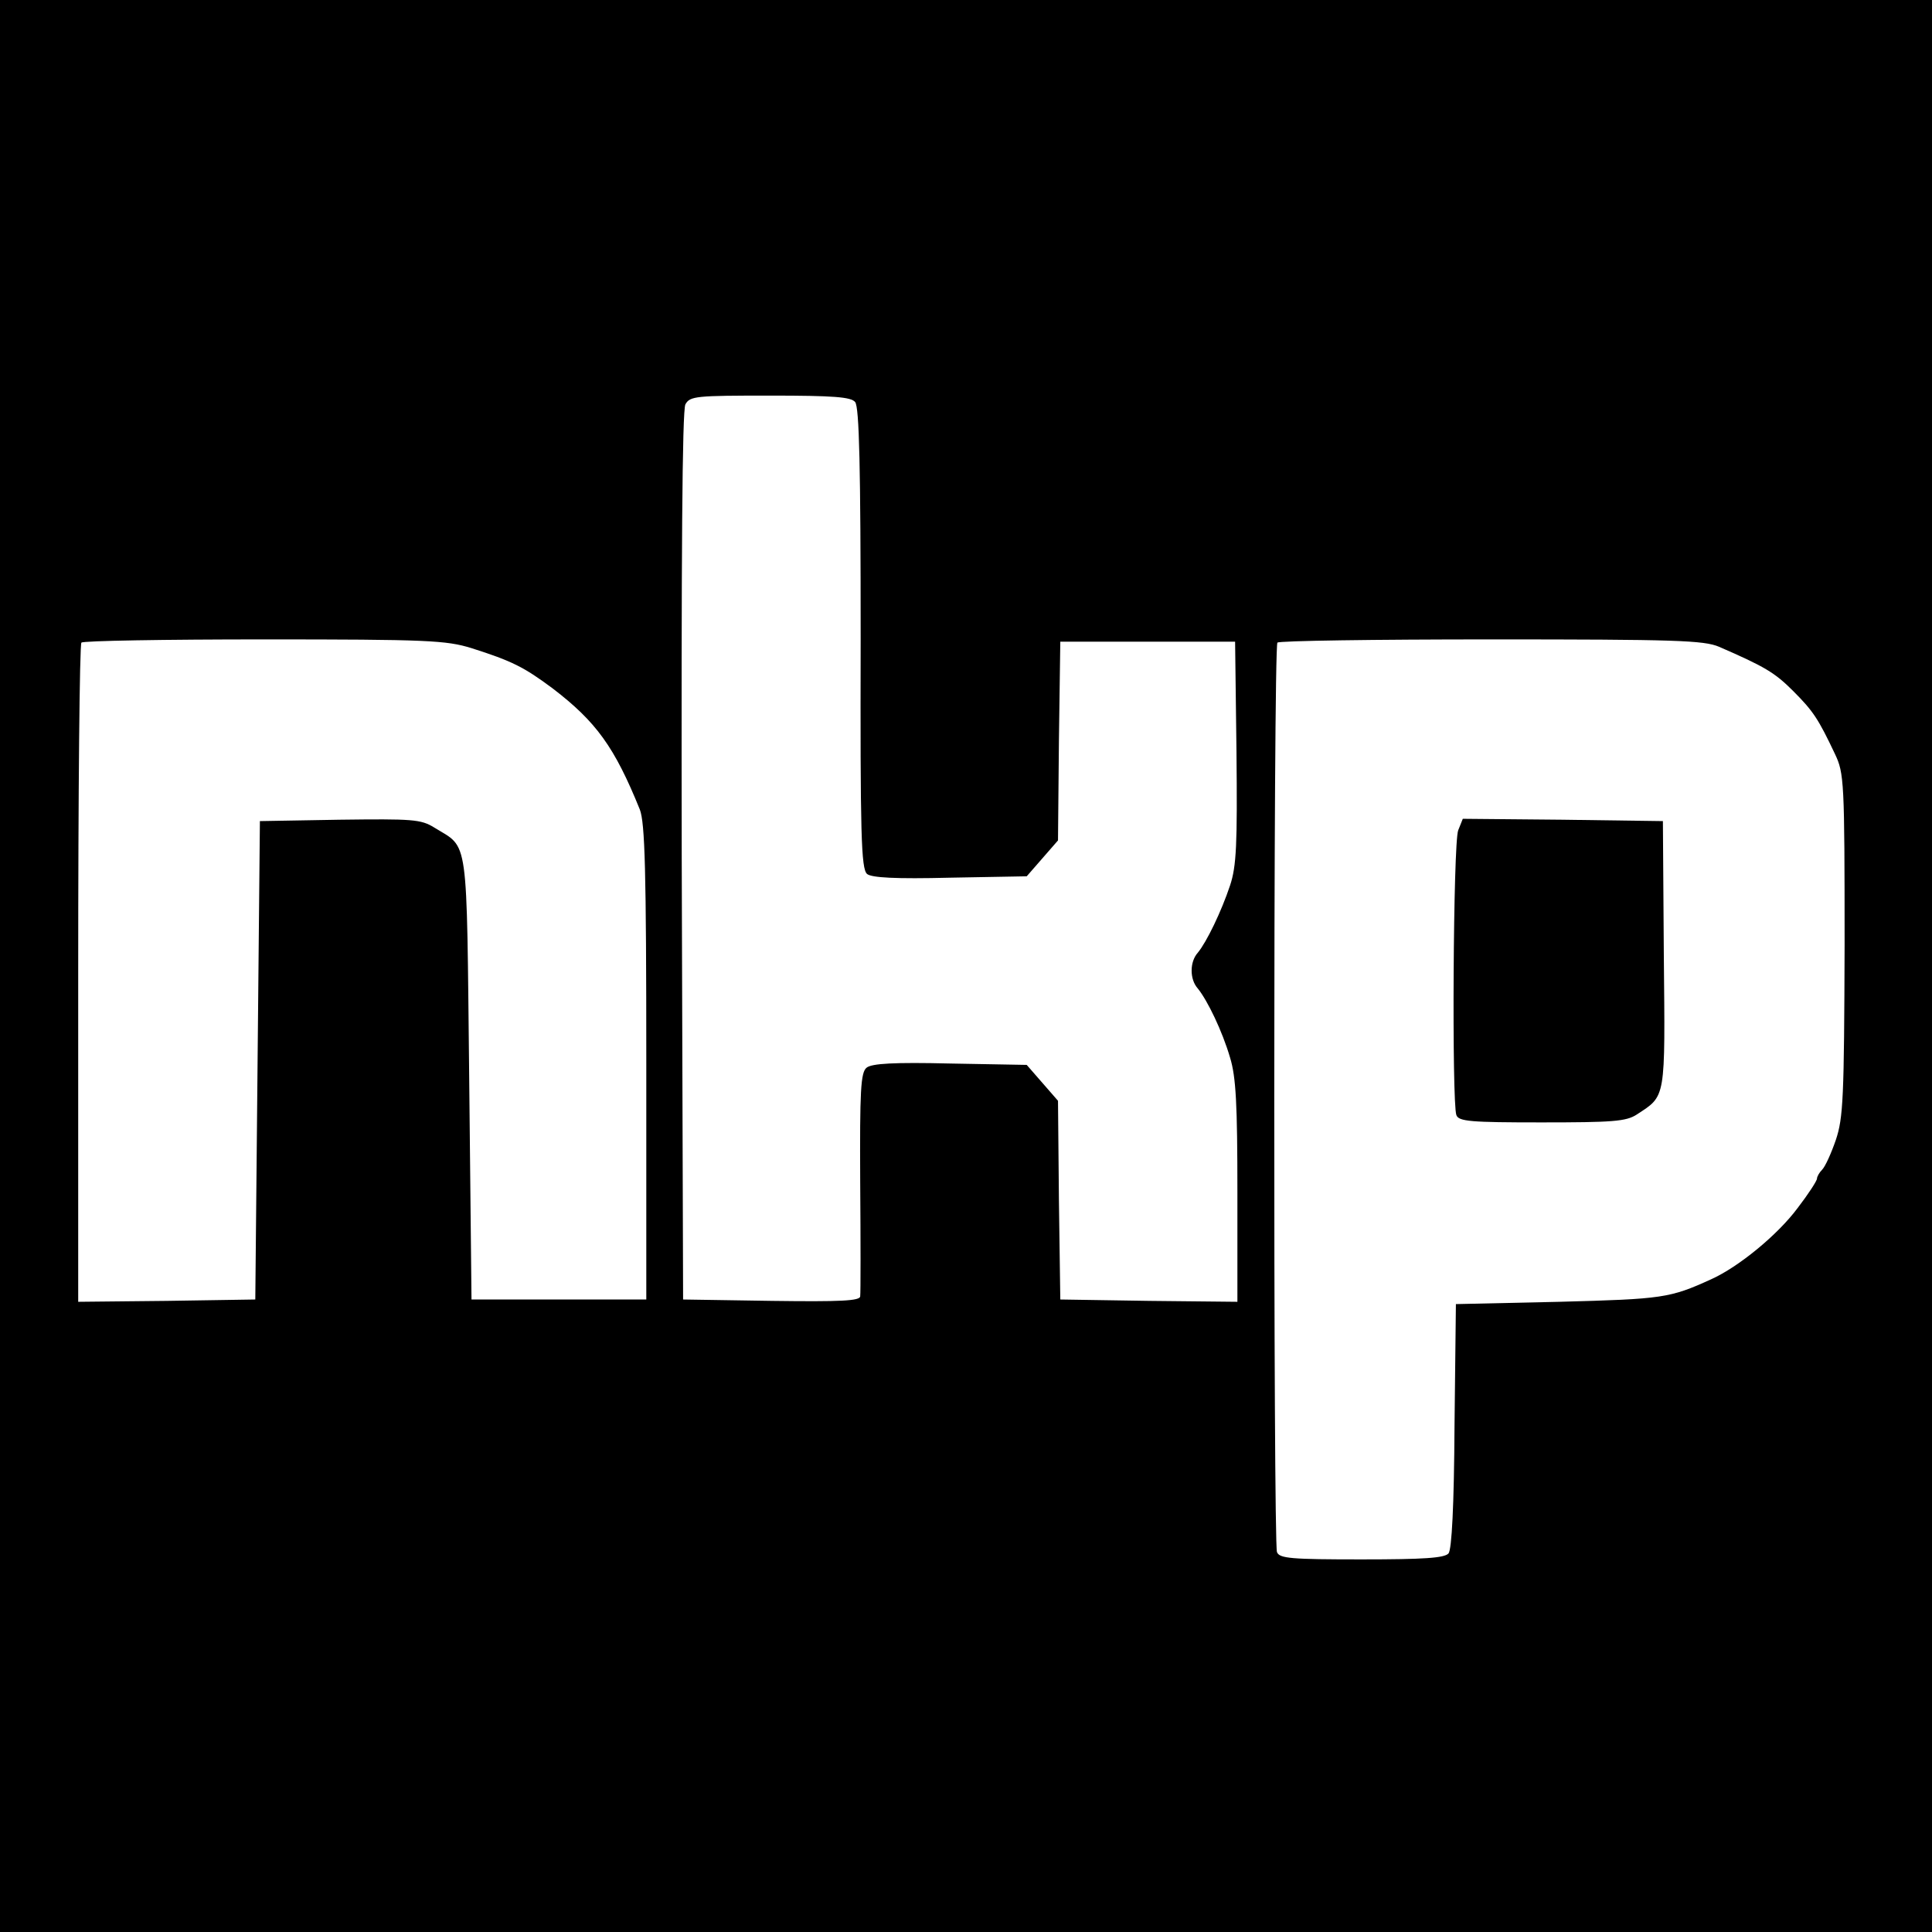
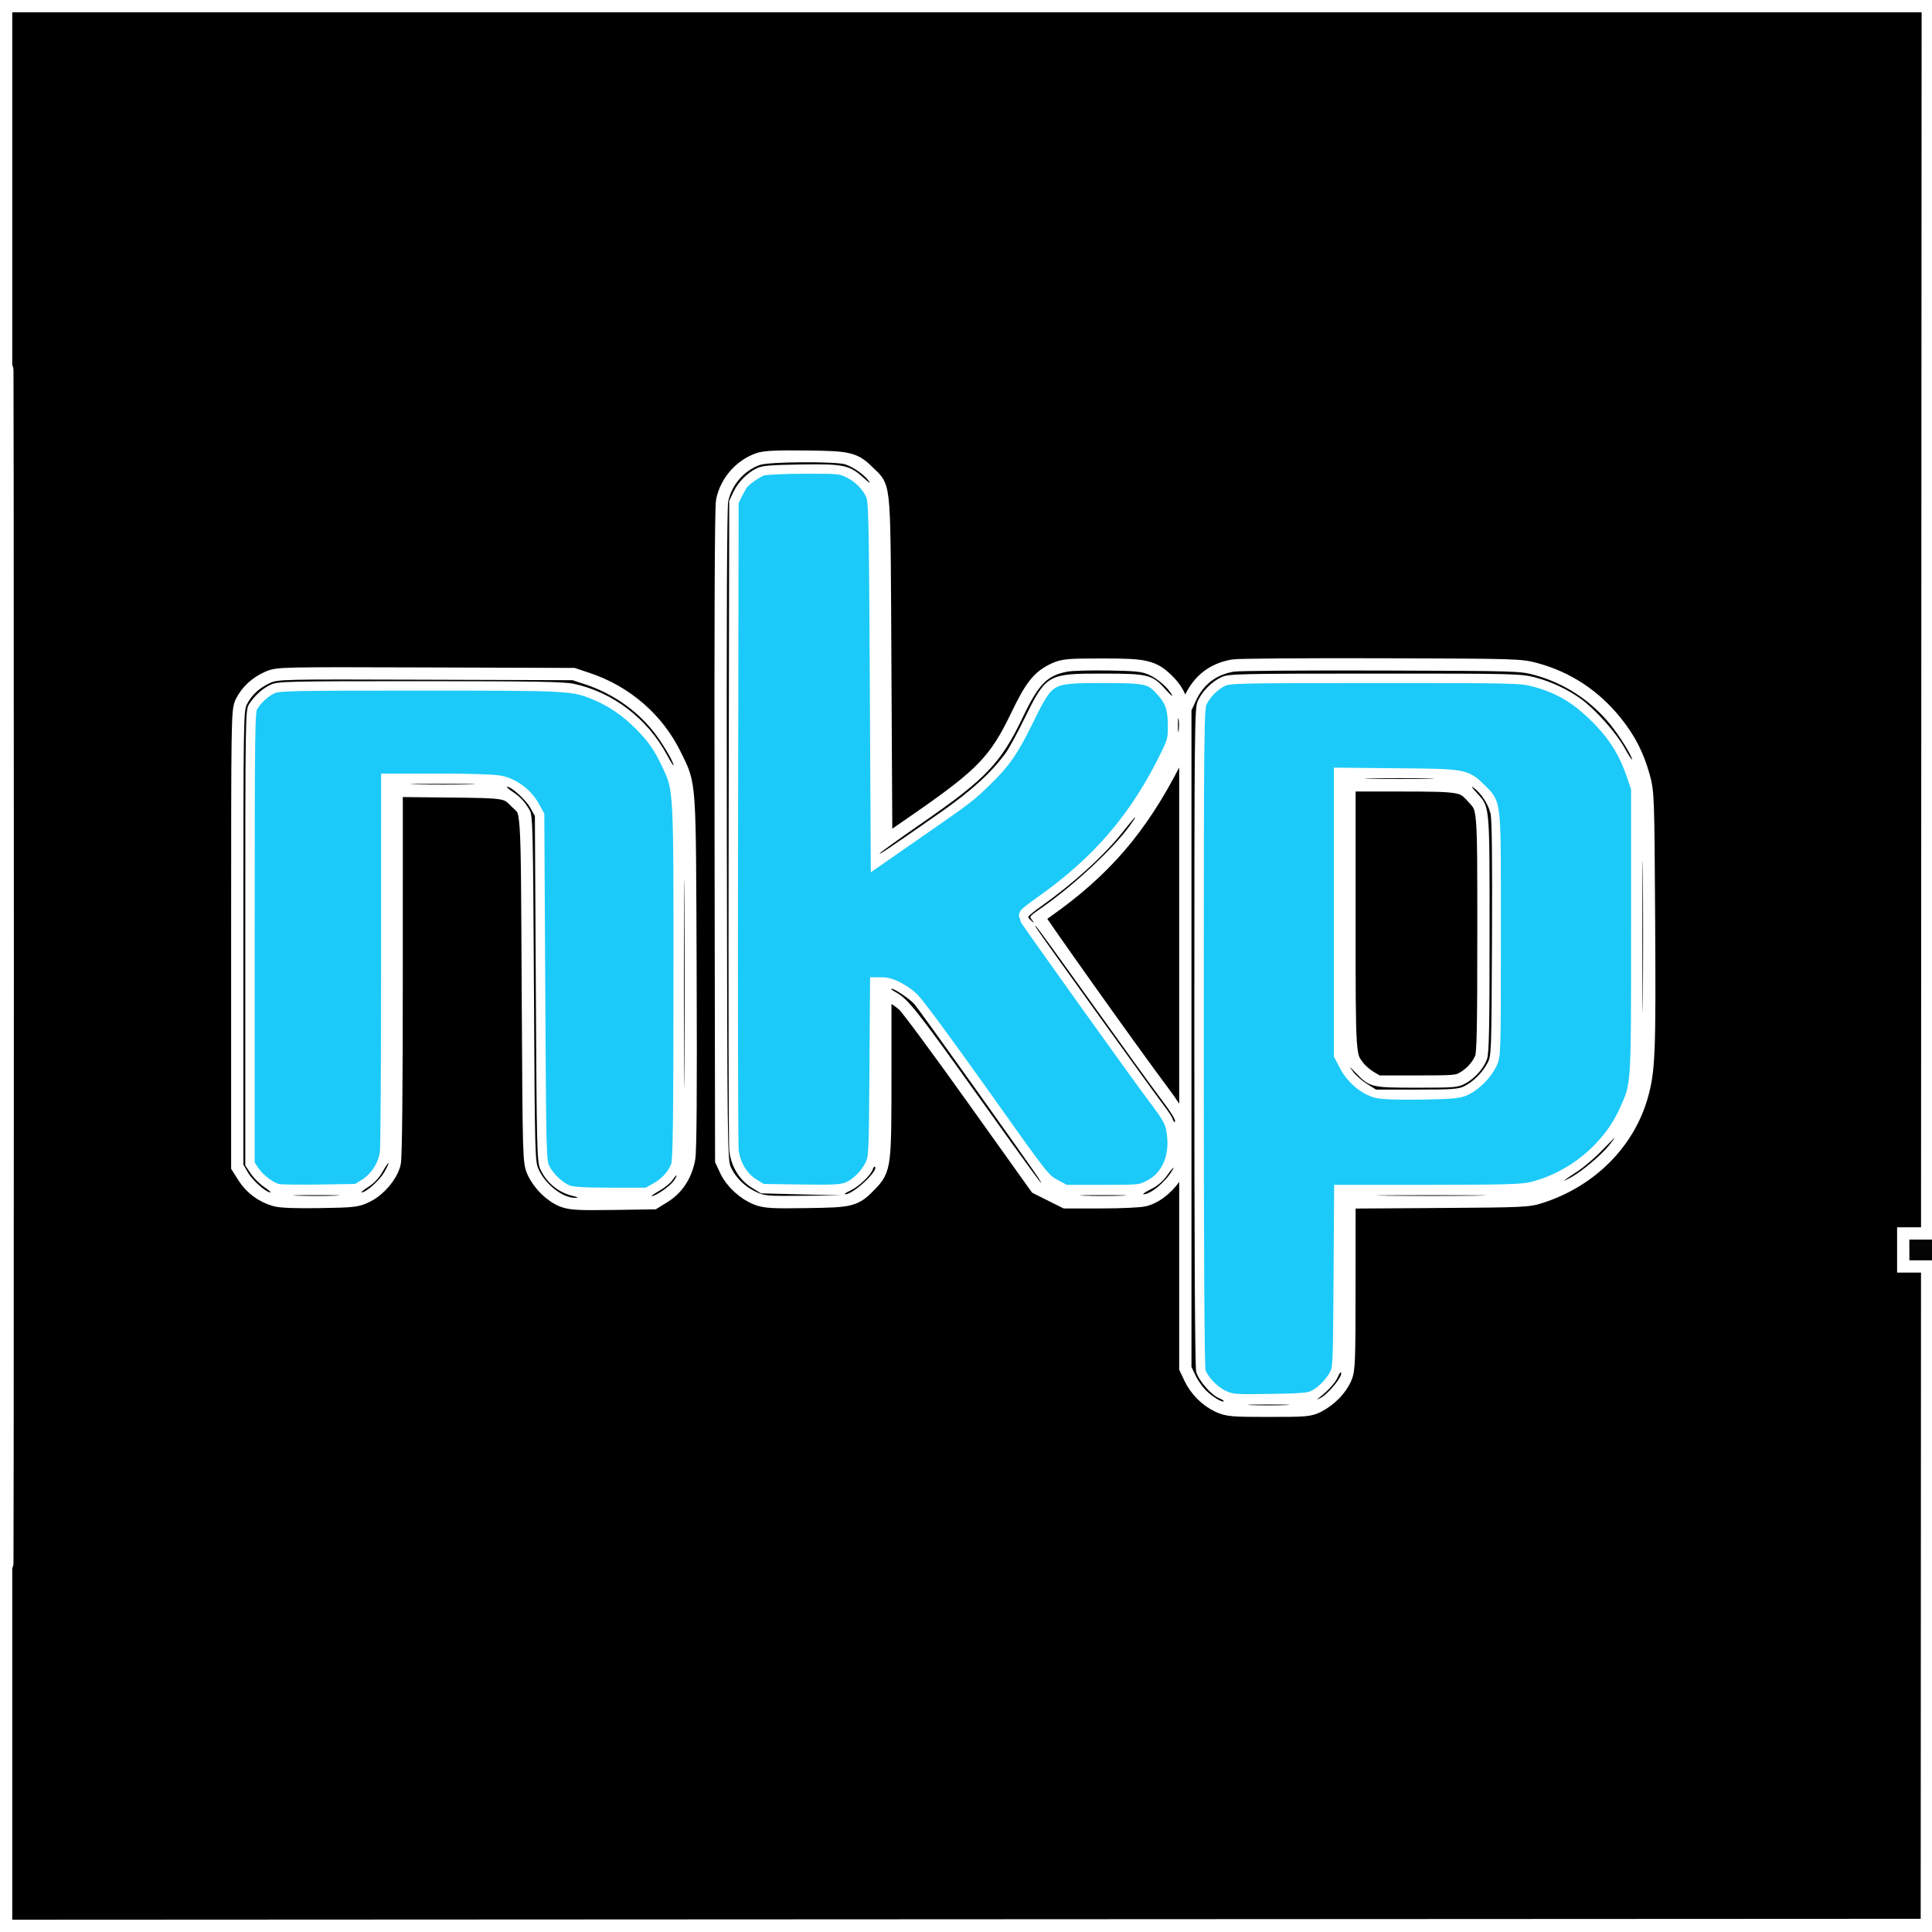
- <svg xmlns="http://www.w3.org/2000/svg" version="1.0" width="420pt" height="420pt" viewBox="0 0 420 420" preserveAspectRatio="xMidYMid meet">
-   <g transform="translate(0,420) scale(0.1,-0.1)" fill="#000000" stroke="none">
-     <path d="M0 2100 l0 -2100 2100 0 2100 0 0 2100 0 2100 -2100 0 -2100 0 0 -2100z m1859 1226 c9 -11 12 -141 12 -514 -1 -426 1 -501 14 -512 10 -8 61 -11 181 -8 l166 3 34 39 34 39 2 216 3 216 190 0 190 0 3 -240 c2 -201 0 -248 -14 -290 -19 -57 -51 -123 -70 -146 -18 -20 -18 -58 0 -78 21 -26 53 -92 70 -150 13 -42 16 -102 16 -292 l0 -239 -192 2 -193 3 -3 216 -2 216 -34 39 -34 39 -166 3 c-123 3 -171 0 -182 -9 -13 -10 -15 -50 -14 -248 1 -130 1 -242 0 -249 0 -10 -42 -12 -192 -10 l-193 3 -3 963 c-1 653 1 969 8 983 10 18 23 19 184 19 139 0 176 -3 185 -14z m-834 -535 c88 -28 114 -41 177 -88 94 -72 134 -127 189 -263 11 -29 14 -130 14 -550 l0 -515 -190 0 -190 0 -5 481 c-6 537 0 498 -76 545 -29 18 -47 19 -206 17 l-173 -3 -5 -520 -5 -520 -192 -3 -193 -2 0 713 c0 393 3 717 7 720 3 4 182 7 397 7 355 0 396 -2 451 -19z m2712 3 c99 -43 121 -56 161 -96 44 -44 55 -61 91 -137 20 -42 21 -59 21 -415 -1 -334 -3 -376 -19 -424 -10 -29 -23 -58 -30 -65 -6 -6 -11 -15 -11 -19 0 -5 -19 -34 -42 -64 -43 -58 -128 -128 -188 -155 -90 -41 -105 -43 -330 -49 l-225 -5 -3 -264 c-1 -175 -6 -269 -13 -278 -9 -10 -53 -13 -189 -13 -153 0 -179 2 -184 16 -8 21 -8 1969 1 1977 3 4 212 7 464 7 401 0 463 -2 496 -16z" />
-     <path d="M3170 2395 c-11 -28 -14 -592 -4 -619 5 -14 31 -16 185 -16 154 0 184 2 207 17 64 42 62 30 59 348 l-2 290 -218 3 -217 2 -10 -25z" />
-   </g>
+ <svg xmlns="http://www.w3.org/2000/svg" width="1024" height="1024" viewBox="0 0 1024 1024" version="1.1">
+   <defs />
+   <path d="M 0 512.001 L 0 1024.002 512.250 1023.751 L 1024.500 1023.500 1024.751 511.750 L 1025.002 0 512.501 0 L 0 0 0 512.001 M 0.496 512.500 C 0.496 794.100, 0.610 909.151, 0.750 768.168 C 0.890 627.186, 0.890 396.786, 0.750 256.168 C 0.610 115.551, 0.496 230.900, 0.496 512.500 M 402.748 246.398 C 394.311 249.473, 387.846 256.928, 385.969 265.745 C 385.303 268.876, 385.050 329.241, 385.229 442.500 L 385.500 614.500 387.590 619 C 390.178 624.573, 396.258 630.169, 402.185 632.433 C 406.025 633.899, 409.713 634.101, 427.589 633.824 C 451.001 633.461, 451.851 633.247, 458.971 625.911 C 465.929 618.740, 466 618.157, 466 567.927 L 466 523.211 469.254 523.945 C 473.548 524.913, 476.973 526.818, 481.262 530.624 C 483.198 532.342, 499.764 554.740, 518.077 580.397 L 551.372 627.048 558.320 630.524 L 565.269 634 583.884 633.994 C 594.123 633.991, 604.176 633.523, 606.225 632.954 C 611.925 631.371, 618.086 626.093, 621.207 620.118 C 623.652 615.438, 623.995 613.695, 623.956 606.136 C 623.932 601.386, 623.340 595.901, 622.642 593.947 C 621.943 591.992, 617.997 585.917, 613.874 580.447 C 598.932 560.623, 545.796 485.871, 546.293 485.374 C 546.573 485.093, 549.616 482.883, 553.055 480.461 C 583.271 459.184, 602.039 437.348, 619.634 403 C 624.405 393.686, 624.499 393.323, 624.470 384.500 C 624.436 374.136, 622.507 368.661, 616.923 363.077 C 610.084 356.238, 606.928 355.500, 584.500 355.500 C 566.326 355.500, 564.088 355.691, 559.989 357.588 C 552.649 360.986, 549.151 365.416, 541.900 380.500 C 530.216 404.804, 522.654 412.715, 488.500 436.361 L 466.500 451.592 466 357.546 C 465.441 252.471, 466.017 260.351, 458.333 252.667 C 451.614 245.948, 449.832 245.527, 427 245.265 C 411.665 245.090, 405.555 245.375, 402.748 246.398 M 653.920 355.976 C 644.432 357.653, 637.839 362.741, 633.804 371.500 L 631.500 376.500 631.500 550.500 L 631.500 724.500 633.624 729 C 636.355 734.784, 641.319 739.760, 647 742.405 C 651.118 744.322, 653.281 744.500, 672.500 744.500 C 692.256 744.500, 693.745 744.369, 697.634 742.289 C 703.093 739.369, 707.876 734.482, 710.129 729.522 C 711.812 725.817, 711.958 721.897, 711.978 679.803 L 712 634.105 760.750 633.778 C 808.649 633.456, 809.622 633.410, 816.500 631.126 C 841.441 622.847, 860.316 603.860, 867.068 580.261 C 870.819 567.149, 871.187 557.967, 870.767 488 C 870.372 422.348, 870.301 420.281, 868.175 412.500 C 865.215 401.670, 860.961 393.313, 854.006 384.668 C 843.223 371.264, 829.618 362.243, 813.500 357.812 C 805.633 355.650, 804.275 355.610, 732 355.390 C 691.575 355.267, 656.439 355.531, 653.920 355.976 M 143 362.062 C 137.474 364.586, 133.423 368.322, 130.908 373.210 C 129.062 376.800, 129 380.808, 129 497.264 L 129 617.608 131.947 622.255 C 135.209 627.399, 140.415 631.240, 146.500 632.993 C 149.093 633.740, 157.194 634.032, 169.533 633.823 C 187.659 633.515, 188.801 633.378, 193.523 630.945 C 199.106 628.069, 204.409 621.790, 205.954 616.225 C 206.635 613.776, 206.991 578.830, 206.994 514.195 L 207 415.890 236.750 416.195 C 269.455 416.530, 269.360 416.513, 275.923 423.077 C 282.972 430.126, 282.446 422.625, 283 524 C 283.495 614.509, 283.523 615.550, 285.614 620.070 C 288.299 625.874, 294.035 631.466, 299.408 633.518 C 302.867 634.839, 307.233 635.062, 324.628 634.808 L 345.665 634.500 350.556 631.474 C 356.551 627.764, 360.607 621.502, 362.041 613.741 C 362.761 609.842, 362.986 578.037, 362.738 515.241 C 362.328 411.519, 362.720 417.300, 355.016 401.500 C 346.138 383.291, 330.126 369.386, 310.500 362.843 L 303.500 360.509 225.500 360.258 C 148.648 360.010, 147.434 360.037, 143 362.062 M 712 484.374 C 712 561.957, 711.870 560.030, 717.618 567.565 C 719.100 569.509, 722.380 572.314, 724.906 573.800 L 729.500 576.500 751 576.500 C 771.212 576.500, 772.745 576.369, 776.595 574.309 C 781.718 571.568, 786.378 566.333, 788.144 561.336 C 789.230 558.264, 789.500 545.050, 789.500 495 C 789.500 426.005, 789.668 427.966, 783.129 420.713 C 776.384 413.232, 775.390 413.047, 741.750 413.022 L 712 413 712 484.374 M 1012 662.500 L 1012 668 1018 668 L 1024 668 1024 662.500 L 1024 657 1018 657 L 1012 657 1012 662.500" fill="#000000" fill-rule="evenodd" style="stroke: rgb(255, 255, 255); stroke-width: 13px;" />
+   <path d="M 403.500 247.207 C 400.314 248.320, 394.368 252.397, 392.192 254.959 C 391.472 255.807, 389.897 258.525, 388.692 261 L 386.500 265.500 386.197 434.500 C 386.030 527.450, 386.174 606.273, 386.517 609.662 C 387.360 617.995, 391.796 625.376, 398.418 629.464 L 403.335 632.500 424.372 632.808 C 441.767 633.062, 446.133 632.839, 449.592 631.518 C 454.965 629.466, 460.701 623.874, 463.386 618.070 C 465.423 613.666, 465.511 611.856, 465.814 568.250 L 466.128 523 468.314 523.022 C 471.817 523.057, 478.166 526.410, 482.683 530.611 C 484.983 532.750, 501.544 555.200, 519.484 580.500 C 551.830 626.115, 552.154 626.527, 558.136 629.750 L 564.169 633 584.388 633 C 604.222 633, 604.708 632.950, 609.890 630.367 C 619.843 625.408, 624.999 614.551, 623.538 601.632 C 622.701 594.235, 621.683 592.235, 612.590 580.133 C 603.098 567.500, 545 486.270, 545 485.632 C 545 485.360, 548.487 482.672, 552.750 479.659 C 583.684 457.793, 603.929 434.031, 620.150 400.553 C 623.559 393.515, 624 391.755, 624 385.169 C 624 375.453, 622.532 370.886, 617.613 365.297 C 610.816 357.576, 608.705 357.047, 584.566 357.022 C 555.224 356.991, 554.501 357.406, 543.022 380.813 C 535.120 396.929, 531.141 402.697, 521.379 412.191 C 512.500 420.826, 512.399 420.904, 487.582 438.150 L 466.500 452.801 466 359.150 C 465.533 271.732, 465.380 265.234, 463.699 261.500 C 461.201 255.950, 456.401 251.182, 450.500 248.387 C 445.754 246.140, 444.511 246.023, 426 246.089 C 415.169 246.127, 405.166 246.624, 403.500 247.207 M 647.478 358.871 C 642.343 361.204, 637.204 366.343, 634.871 371.478 C 633.124 375.323, 633.043 383.141, 633.028 549.500 C 633.017 663.207, 633.360 724.755, 634.017 727.123 C 635.488 732.418, 642.048 739.344, 648.029 741.917 C 652.820 743.978, 654.375 744.094, 673.317 743.807 C 690.316 743.548, 694.069 743.217, 697.108 741.704 C 701.846 739.344, 706.639 734.579, 709.330 729.553 C 711.453 725.587, 711.506 724.507, 711.797 679.250 L 712.093 633 758.797 632.985 C 796.677 632.973, 806.696 632.688, 811.832 631.478 C 833.918 626.271, 853.831 609.996, 862.965 589.687 C 869.684 574.748, 869.500 577.454, 869.500 493.500 L 869.500 417.500 866.883 409.833 C 863.064 398.648, 857.703 389.746, 849.732 381.355 C 838.002 369.006, 827.589 362.603, 813.286 358.945 C 806.070 357.100, 801.723 357.001, 728.590 357.022 C 656.092 357.043, 651.260 357.153, 647.478 358.871 M 143.500 362.879 C 139.079 364.907, 134.690 368.911, 131.859 373.500 C 130.084 376.376, 130.007 381.484, 130.004 497.100 L 130 617.699 132.873 621.977 C 136.153 626.861, 142.762 631.678, 147.365 632.539 C 149.089 632.862, 159.312 632.985, 170.083 632.813 L 189.665 632.500 194.583 629.464 C 200.766 625.646, 205.458 618.198, 206.348 610.784 C 206.697 607.878, 206.987 562.638, 206.991 510.250 L 207 415 233.451 415 C 248.796 415, 262.040 415.459, 264.994 416.092 C 271.357 417.457, 277.725 422.213, 281 428.047 L 283.500 432.500 284 524 C 284.493 614.174, 284.530 615.565, 286.590 620 C 289.117 625.441, 295.339 631.264, 300.619 633.129 C 303.398 634.111, 310.038 634.500, 324 634.500 L 343.500 634.500 348.754 631.589 C 354.475 628.419, 358.622 623.705, 360.629 618.090 C 361.637 615.269, 361.922 594.419, 361.956 520.708 C 362.005 416.691, 362.096 418.334, 355.499 404.256 C 351.102 394.872, 347.507 389.724, 340.363 382.581 C 333.192 375.409, 325.362 370.020, 317.007 366.503 C 304.076 361.060, 303.629 361.034, 222.500 361.039 C 151.875 361.044, 147.267 361.151, 143.500 362.879 M 712 485.344 L 712 558.772 714.793 564.118 C 717.984 570.226, 724.154 575.426, 730.117 577.031 C 732.572 577.693, 741.652 577.997, 753.325 577.809 C 769.347 577.551, 773.093 577.205, 776.108 575.704 C 780.846 573.344, 785.639 568.579, 788.330 563.553 C 790.492 559.514, 790.500 559.270, 790.500 495 C 790.500 422.925, 790.911 427.244, 783.333 419.667 C 776.263 412.596, 775.916 412.533, 742.250 412.209 L 712 411.917 712 485.344" fill="#1ccaf9" fill-rule="evenodd" style="stroke: rgb(255, 255, 255); stroke-width: 10px;" />
+   <path d="" stroke="none" fill="#1bcafa" fill-rule="evenodd" />
+   <path d="M 402.748 246.427 C 394.355 249.422, 387.849 256.913, 385.969 265.745 C 385.303 268.876, 385.050 329.241, 385.229 442.500 C 385.486 605.674, 385.592 614.705, 387.301 618.500 C 389.799 624.050, 394.599 628.818, 400.500 631.613 C 405.303 633.887, 406.306 633.973, 426 633.787 L 446.500 633.593 424.917 633.047 L 403.334 632.500 398.417 629.464 C 391.796 625.376, 387.360 617.994, 386.517 609.662 C 386.174 606.273, 386.030 527.450, 386.197 434.500 L 386.500 265.500 388.595 261 C 391.041 255.747, 395.798 250.833, 400.892 248.296 C 403.925 246.786, 407.681 246.451, 424.448 246.190 C 447.349 245.834, 450.247 246.459, 457.884 253.406 C 460.718 255.983, 461.673 256.535, 460.463 254.896 C 458.002 251.559, 452.447 247.632, 448.101 246.155 C 443.150 244.473, 407.627 244.686, 402.748 246.427 M 565.903 355.952 C 555.066 357.928, 550.544 362.511, 542.178 380 C 530.467 404.481, 522.543 412.827, 489.016 435.989 C 476.902 444.358, 466.685 451.700, 466.311 452.306 C 465.651 453.374, 471.635 449.338, 498.298 430.735 C 514.855 419.183, 525.585 409.395, 533.166 398.930 C 534.822 396.644, 539.281 388.443, 543.075 380.705 C 554.494 357.420, 555.245 356.991, 584.566 357.022 C 608.841 357.047, 610.758 357.541, 617.927 365.607 C 620.319 368.298, 621.770 369.528, 621.151 368.340 C 619.203 364.600, 613.694 359.753, 609.011 357.658 C 605.157 355.934, 602.025 355.602, 587.500 355.377 C 578.150 355.233, 568.431 355.491, 565.903 355.952 M 653.920 355.976 C 644.432 357.653, 637.839 362.741, 633.804 371.500 L 631.500 376.500 631.500 550.500 L 631.500 724.500 633.624 729 C 634.792 731.475, 637.240 734.995, 639.063 736.822 C 642.423 740.189, 647.821 743.512, 648.625 742.708 C 648.867 742.467, 647.684 741.698, 645.998 740.999 C 641.899 739.301, 635.266 731.619, 634.017 727.123 C 633.360 724.755, 633.017 663.207, 633.028 549.500 C 633.043 383.141, 633.124 375.323, 634.871 371.478 C 637.204 366.343, 642.343 361.204, 647.478 358.871 C 651.260 357.153, 656.092 357.043, 728.590 357.022 C 801.723 357.001, 806.070 357.100, 813.286 358.945 C 821.940 361.158, 831.121 365.450, 837.991 370.494 C 845.677 376.135, 856.561 388.330, 860.910 396.172 C 863.145 400.202, 864.980 403.086, 864.987 402.581 C 865.013 400.728, 858.603 390.328, 853.621 384.141 C 843.338 371.371, 829.292 362.154, 813.500 357.812 C 805.633 355.650, 804.275 355.610, 732 355.390 C 691.575 355.267, 656.439 355.531, 653.920 355.976 M 143 362.062 C 137.474 364.586, 133.423 368.322, 130.908 373.210 C 129.062 376.800, 129 380.806, 129 497.122 L 129 617.324 131.567 621.704 C 133.962 625.791, 141.038 632, 143.301 632 C 143.851 632, 142.376 630.707, 140.023 629.127 C 137.671 627.547, 134.453 624.329, 132.873 621.977 L 130 617.699 130.004 497.100 C 130.007 381.484, 130.084 376.376, 131.859 373.500 C 134.690 368.911, 139.079 364.907, 143.500 362.879 C 147.267 361.151, 151.875 361.044, 222.500 361.039 C 282.765 361.036, 298.789 361.308, 304.063 362.426 C 324.795 366.821, 343.100 380.792, 353.563 400.207 C 355.428 403.668, 356.965 406.113, 356.977 405.640 C 357.028 403.710, 350.601 392.978, 345.957 387.238 C 336.951 376.108, 324.413 367.482, 310.500 362.843 L 303.500 360.509 225.500 360.258 C 148.648 360.010, 147.434 360.037, 143 362.062 M 624.310 384.500 C 624.315 387.800, 624.502 389.029, 624.725 387.232 C 624.947 385.435, 624.943 382.735, 624.715 381.232 C 624.486 379.729, 624.304 381.200, 624.310 384.500 M 726.812 412.748 C 735.233 412.916, 748.733 412.915, 756.812 412.748 C 764.890 412.580, 758 412.443, 741.500 412.443 C 725 412.444, 718.390 412.581, 726.812 412.748 M 220.811 415.748 C 228.681 415.917, 241.281 415.917, 248.811 415.747 C 256.340 415.578, 249.900 415.439, 234.500 415.440 C 219.100 415.440, 212.940 415.579, 220.811 415.748 M 782.618 420.142 C 789.737 427.968, 789.500 425.391, 789.500 495 C 789.500 545.050, 789.230 558.264, 788.144 561.336 C 786.378 566.333, 781.718 571.568, 776.595 574.309 C 772.745 576.369, 771.212 576.500, 751 576.500 C 726.741 576.500, 725.944 576.306, 718.542 568.614 C 714.872 564.800, 714.771 564.755, 717.152 568 C 718.564 569.925, 721.885 572.850, 724.530 574.500 L 729.341 577.500 750.920 577.500 C 769.679 577.500, 772.972 577.265, 776.108 575.704 C 780.846 573.344, 785.639 568.579, 788.330 563.553 C 790.480 559.537, 790.503 558.928, 790.792 497.500 C 790.993 454.840, 790.742 434.121, 789.985 431.080 C 788.752 426.122, 785.014 420.422, 781.104 417.537 C 779.477 416.336, 780.044 417.313, 782.618 420.142 M 271.610 419.593 C 275.857 422.425, 278.144 424.895, 280.782 429.500 C 282.361 432.258, 282.540 439.888, 283 524 C 283.493 614.145, 283.531 615.567, 285.588 620.011 C 289.298 628.027, 298.510 635.081, 305 634.878 C 306.846 634.820, 306.511 634.566, 303.718 633.908 C 295.919 632.072, 289.611 626.854, 286.301 619.500 C 284.621 615.769, 284.466 609.346, 284 524 L 283.500 432.500 281 428.047 C 278.633 423.831, 271.079 417, 268.783 417 C 268.199 417, 269.471 418.167, 271.610 419.593 M 362.479 521.500 C 362.479 571, 362.601 591.104, 362.750 566.175 C 362.899 541.246, 362.899 500.746, 362.750 476.175 C 362.601 451.604, 362.479 472, 362.479 521.500 M 870.472 496.500 C 870.472 532.250, 870.597 546.730, 870.750 528.677 C 870.902 510.625, 870.902 481.375, 870.749 463.677 C 870.596 445.980, 870.471 460.750, 870.472 496.500 M 595.119 440.927 C 585.372 453.302, 569.018 468.187, 551.750 480.401 C 548.038 483.027, 545 485.531, 545 485.965 C 545 486.400, 545.788 487.373, 546.750 488.128 C 548.341 489.376, 548.374 489.339, 547.107 487.726 C 545.468 485.637, 545.146 486.031, 553.055 480.461 C 569.741 468.712, 590.408 449.365, 598.812 437.626 C 603.965 430.430, 602.015 432.172, 595.119 440.927 M 550.055 493 C 555.036 500.366, 613.548 581.734, 617.117 586.258 C 619.181 588.874, 621.165 591.946, 621.526 593.083 C 621.887 594.220, 622.403 594.930, 622.672 594.661 C 623.470 593.863, 621.102 590.066, 613.529 580 C 609.598 574.775, 593.851 552.950, 578.535 531.500 C 563.219 510.050, 550.014 491.825, 549.189 491 C 548.364 490.175, 548.754 491.075, 550.055 493 M 474.621 525.792 C 481.194 529.388, 485.710 535.059, 517.483 579.615 C 547.276 621.395, 555.691 632.835, 550.498 624.500 C 547.233 619.260, 486.835 534.601, 484.644 532.194 C 482.109 529.408, 474.081 523.984, 472.579 524.042 C 471.985 524.065, 472.905 524.852, 474.621 525.792 M 848.845 609.999 C 845.185 613.806, 839.363 618.748, 835.907 620.982 C 828.304 625.896, 826.985 627.147, 832.764 623.965 C 838.487 620.813, 848.737 612.194, 852.797 607.120 C 854.611 604.854, 855.961 603.018, 855.797 603.039 C 855.634 603.061, 852.505 606.193, 848.845 609.999 M 202.728 621.114 C 200.934 624.329, 198.321 627.109, 195.286 629.034 C 192.713 630.665, 191.079 632, 191.654 632 C 194.002 632, 201.039 625.789, 203.555 621.497 C 205.033 618.974, 206.074 616.741, 205.869 616.535 C 205.663 616.329, 204.250 618.390, 202.728 621.114 M 462.564 619.800 C 461.578 622.905, 455.029 629.082, 450.581 631.103 C 448.336 632.122, 447.210 632.966, 448.079 632.978 C 452.205 633.035, 465.758 620.425, 463.740 618.407 C 463.433 618.100, 462.904 618.727, 462.564 619.800 M 618.321 623.346 C 616.330 626.172, 613.395 628.621, 609.933 630.346 C 607.004 631.806, 605.283 633, 606.108 633 C 609.909 633, 617.852 626.375, 621.395 620.250 C 623.026 617.430, 621.182 619.288, 618.321 623.346 M 356.360 625.573 C 355.433 626.988, 352.385 629.458, 349.587 631.063 C 346.789 632.668, 344.910 633.985, 345.412 633.991 C 347.449 634.012, 355.008 628.798, 357.003 625.996 C 358.176 624.348, 358.891 623, 358.591 623 C 358.291 623, 357.288 624.158, 356.360 625.573 M 157.803 633.746 C 163.470 633.925, 172.470 633.924, 177.803 633.745 C 183.136 633.565, 178.500 633.419, 167.500 633.420 C 156.500 633.421, 152.136 633.568, 157.803 633.746 M 574.803 633.746 C 580.470 633.925, 589.470 633.924, 594.803 633.745 C 600.136 633.565, 595.500 633.419, 584.500 633.420 C 573.500 633.421, 569.136 633.568, 574.803 633.746 M 735.319 633.749 C 748.419 633.907, 769.569 633.907, 782.319 633.749 C 795.068 633.591, 784.350 633.461, 758.500 633.462 C 732.650 633.462, 722.218 633.591, 735.319 633.749 M 1012 662.500 L 1012 668 1018 668 L 1024 668 1024 662.500 L 1024 657 1018 657 L 1012 657 1012 662.500 M 709.028 729.931 C 707.863 732.746, 704.055 736.988, 699.500 740.547 C 697.536 742.082, 697.539 742.091, 699.660 741.068 C 704.058 738.946, 712.195 728.861, 710.708 727.375 C 710.467 727.133, 709.711 728.284, 709.028 729.931 M 663.199 744.744 C 667.984 744.927, 676.084 744.928, 681.199 744.746 C 686.315 744.564, 682.400 744.414, 672.500 744.413 C 662.600 744.412, 658.415 744.561, 663.199 744.744" stroke="none" fill="#040404" fill-rule="evenodd" />
</svg>
